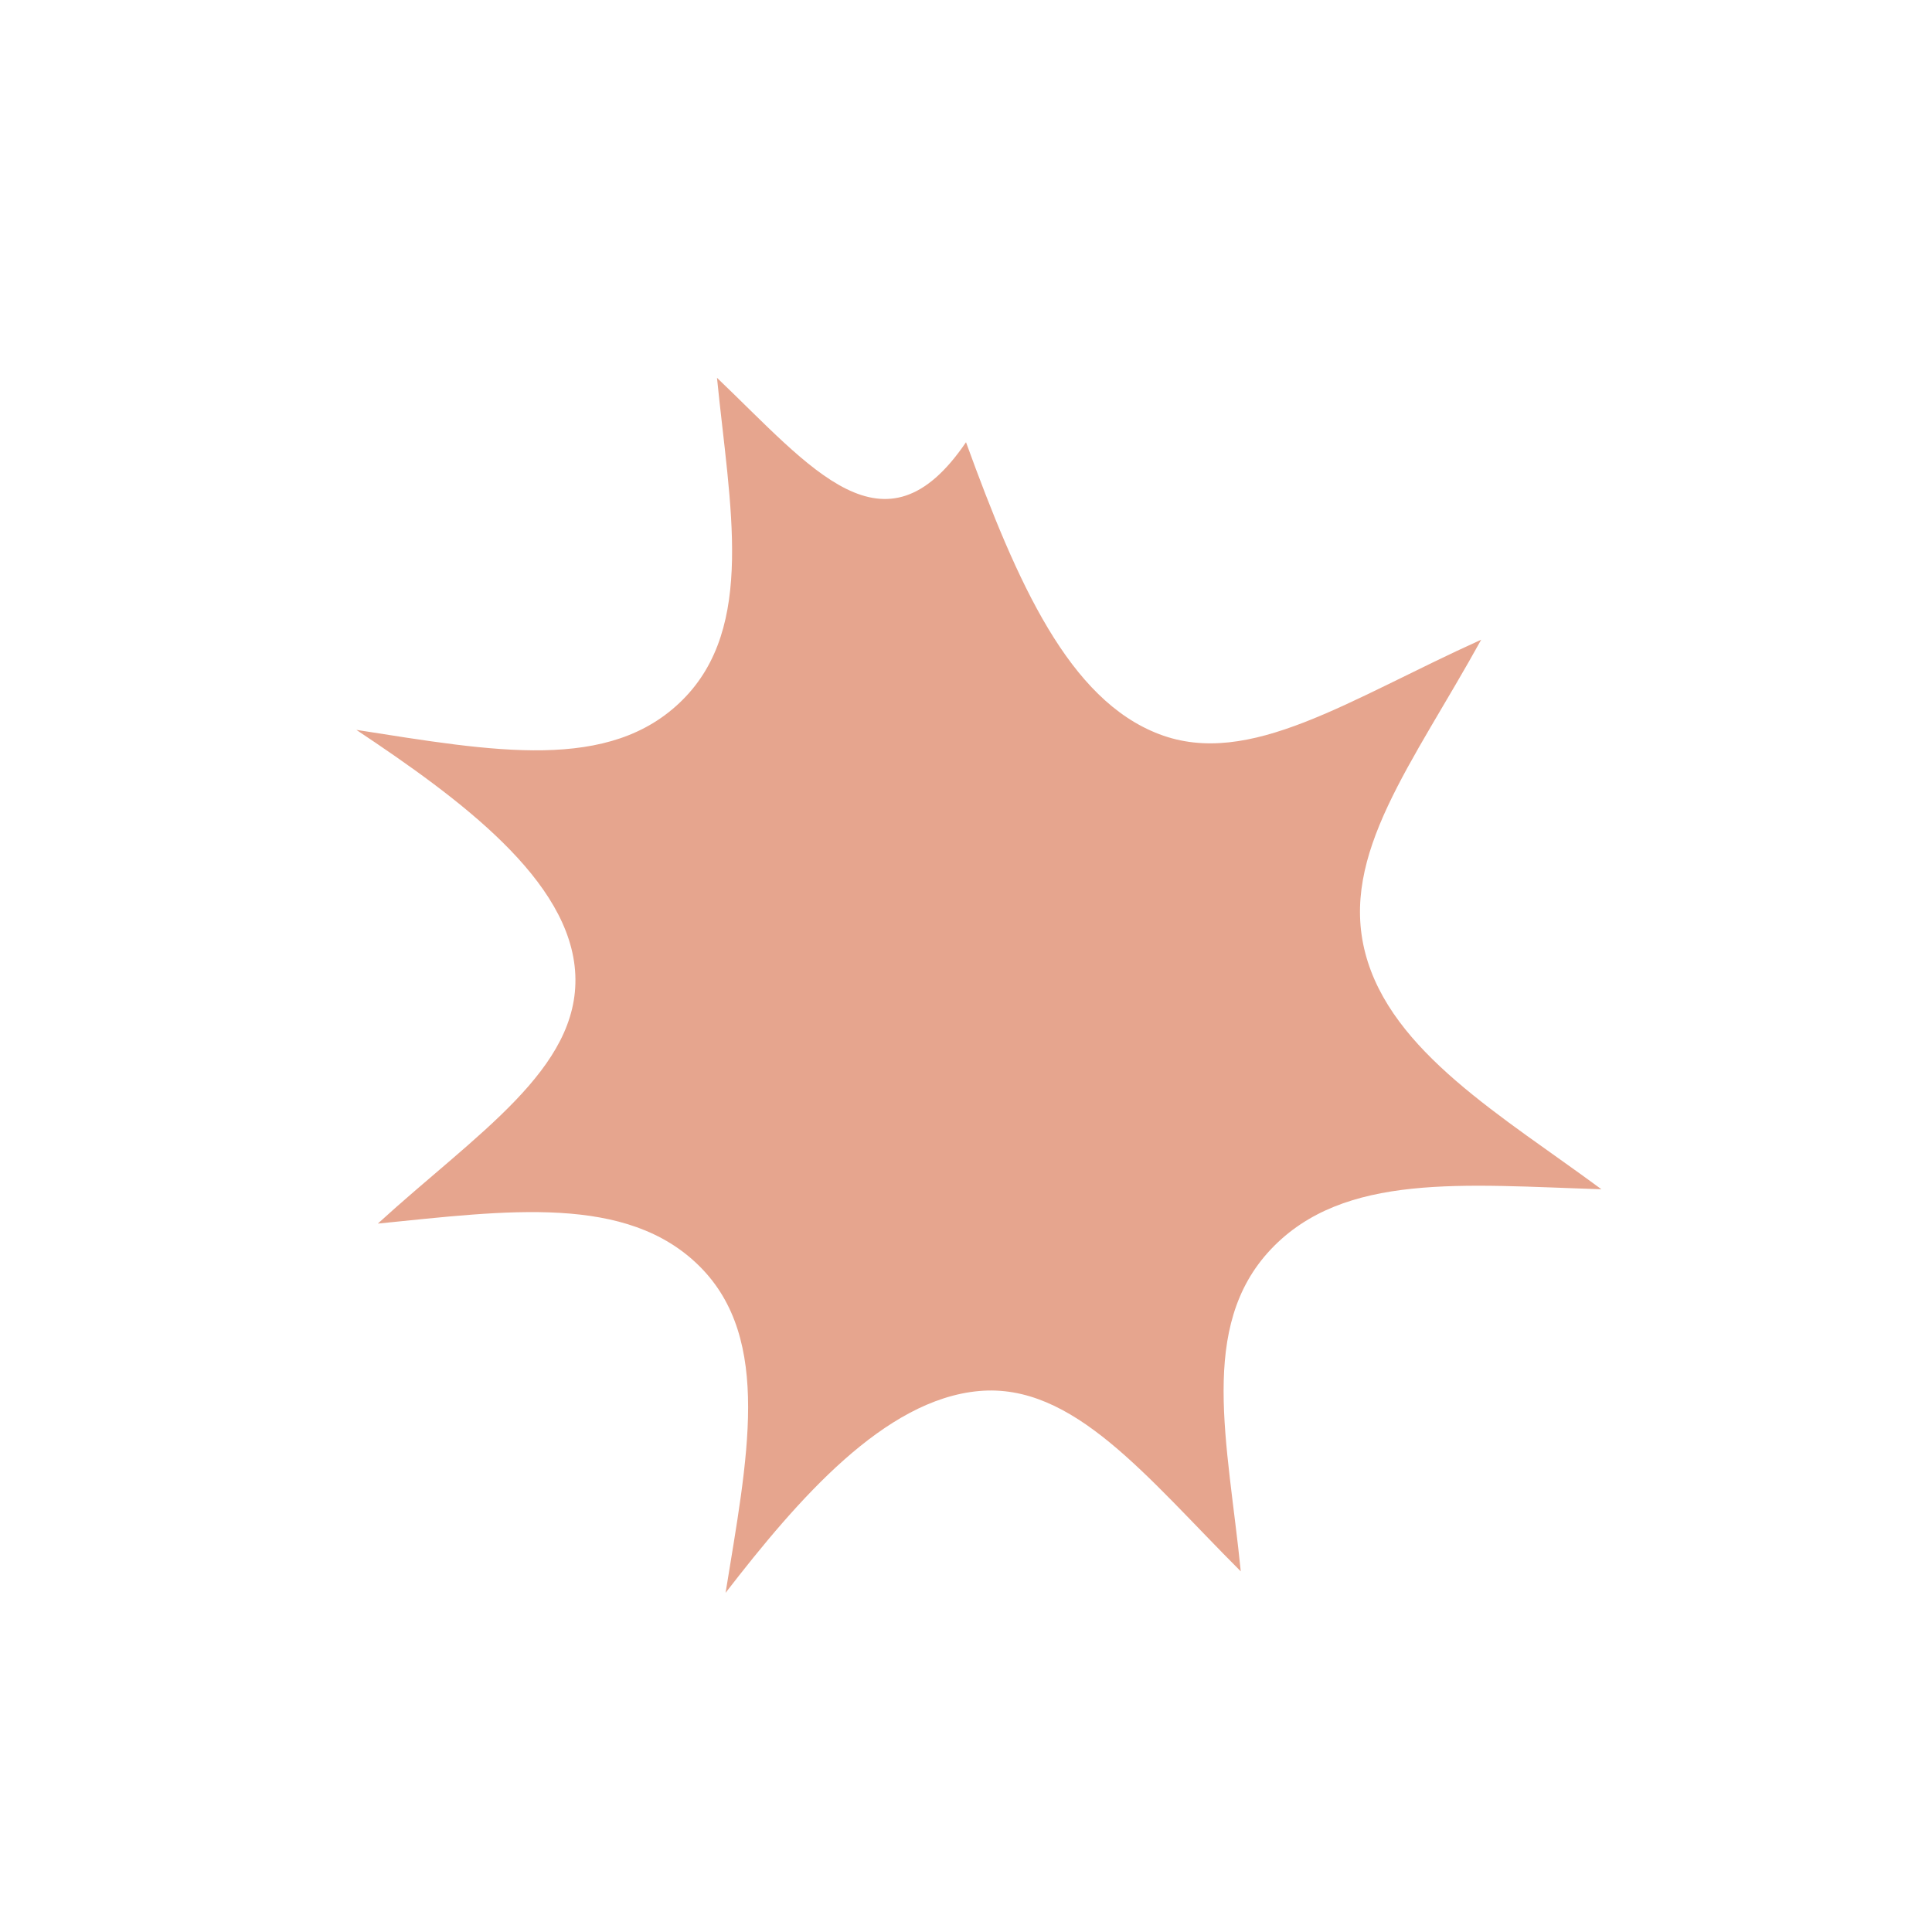
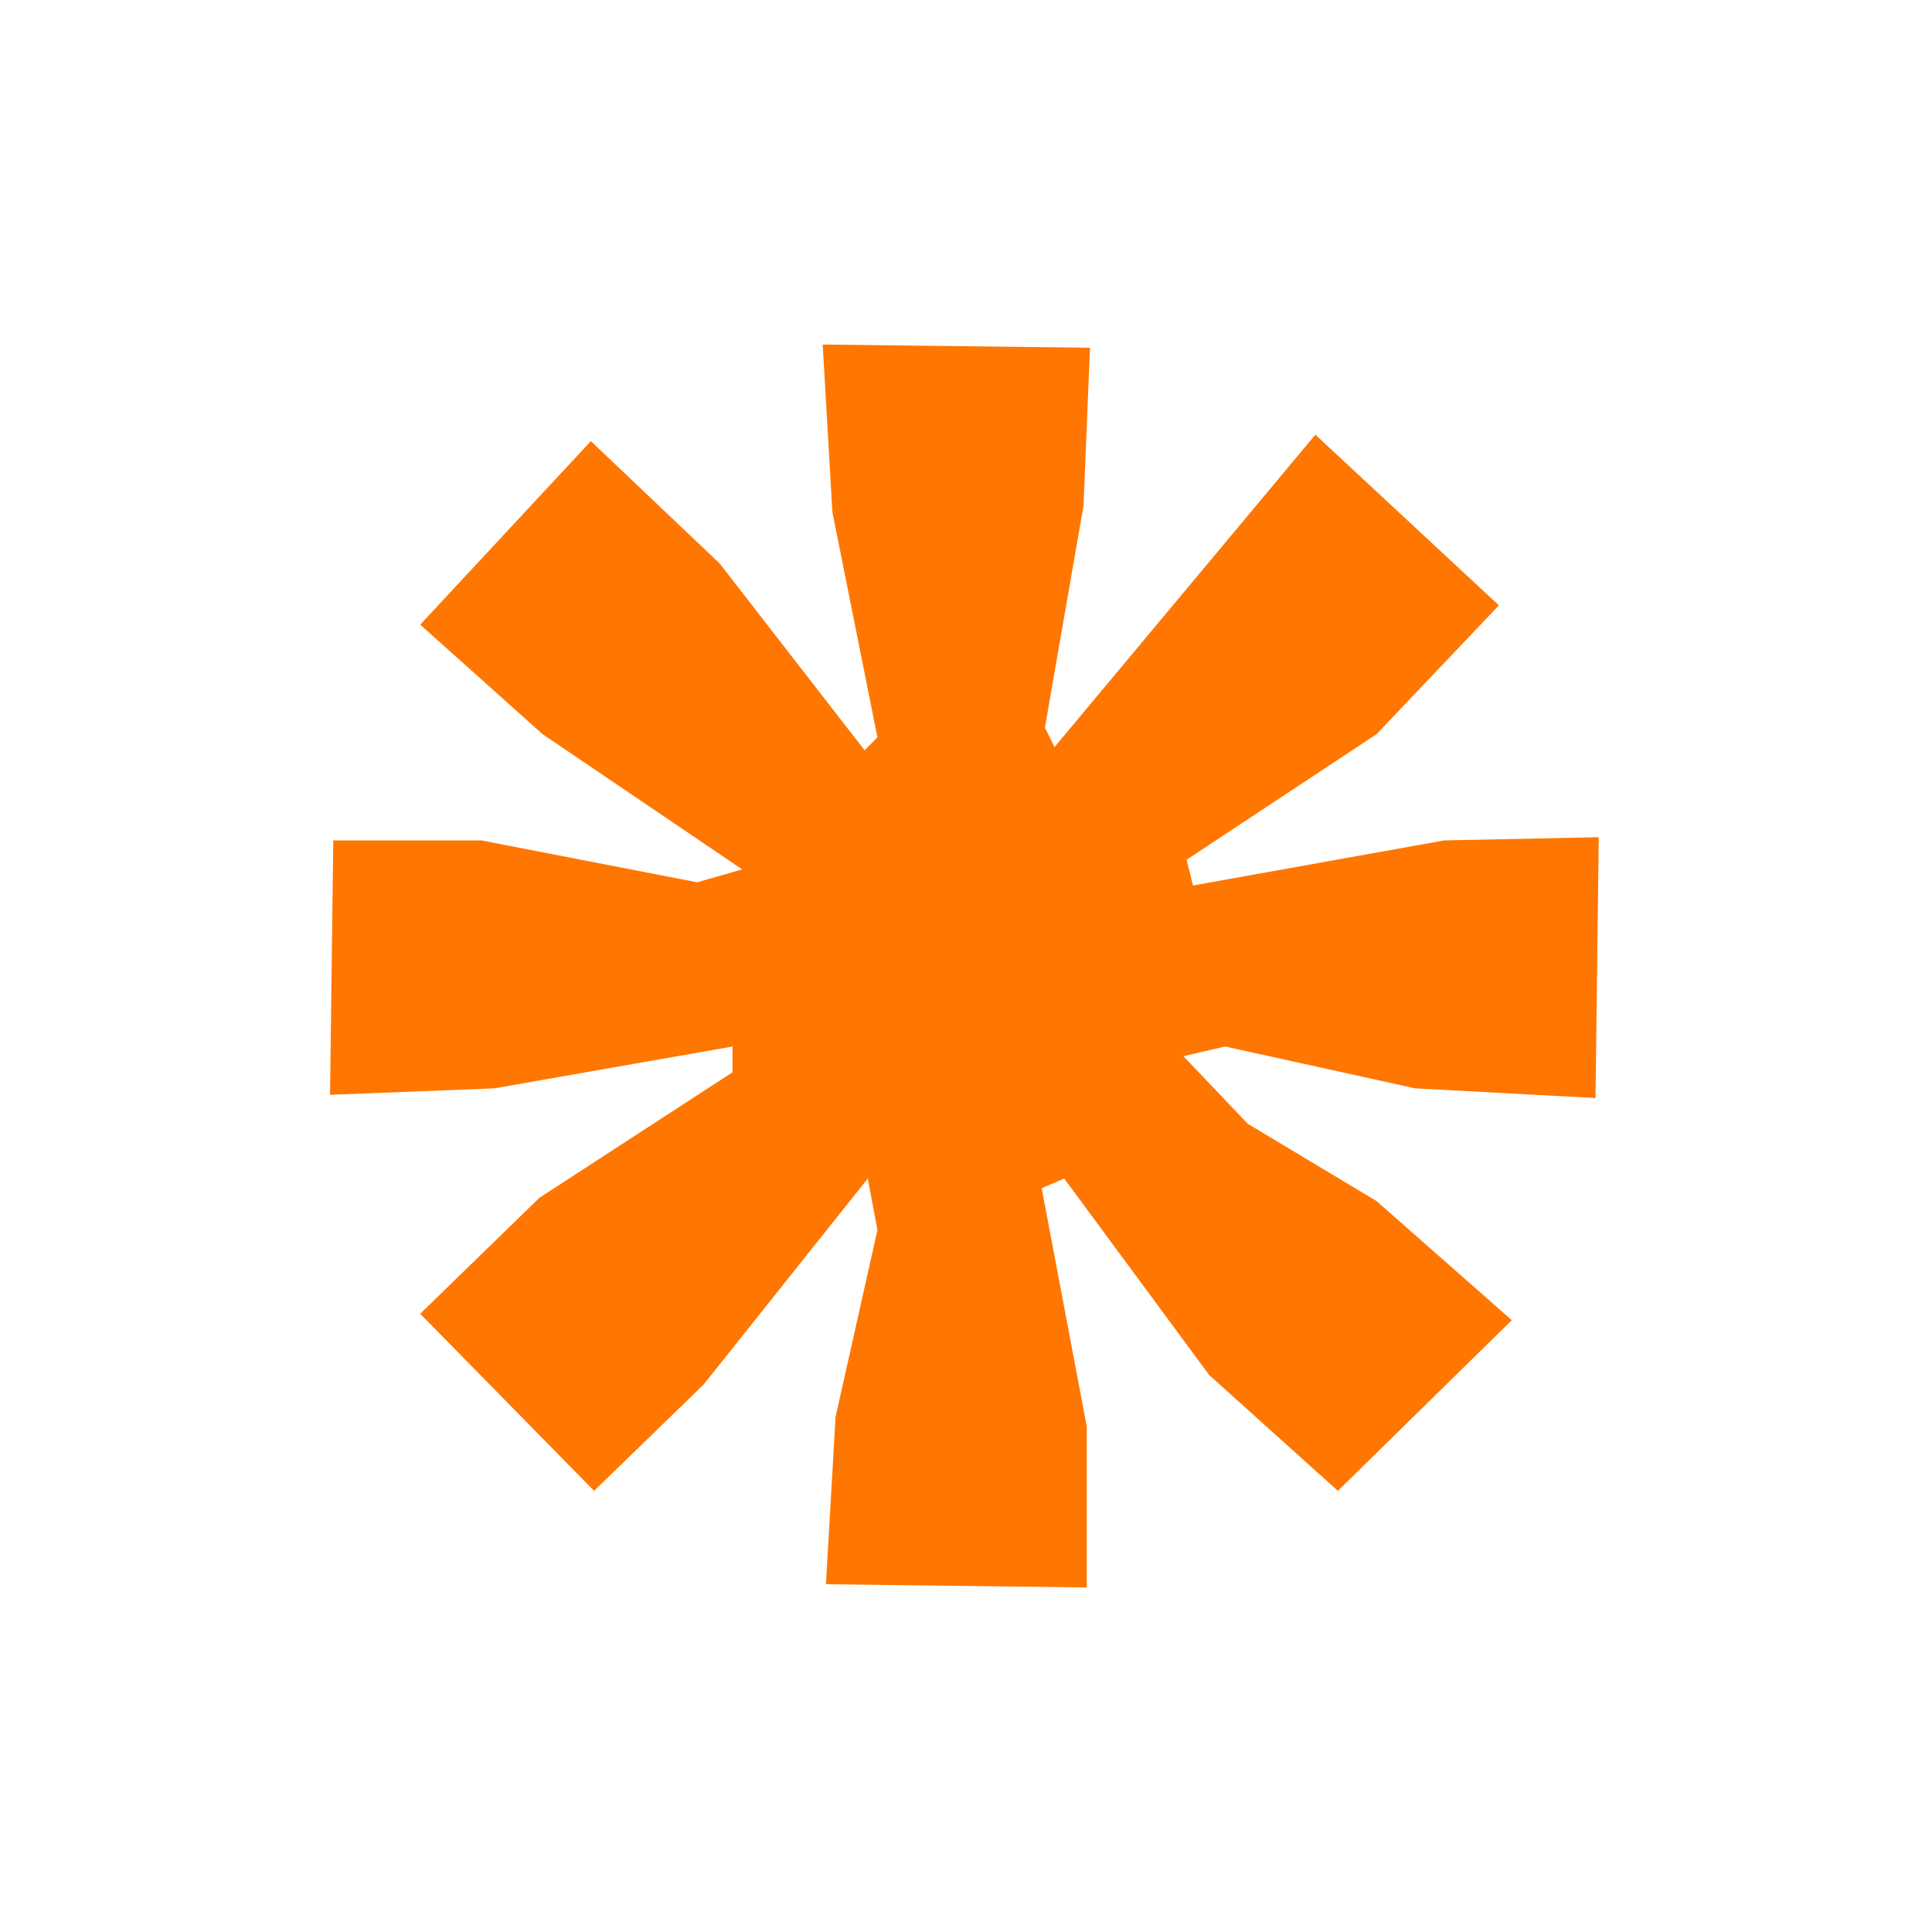
<svg xmlns="http://www.w3.org/2000/svg" viewBox="-28 -28 168 168">
-   <g transform="scale(0.3733333)">
-     <path d="M150 28 C162 61 174 88 195 96 C216 104 239 88 270 74 C254 103 237 124 243 147 C249 170 275 185 298 202 C266 201 238 198 221 216 C204 234 211 261 214 291 C192 269 175 247 153 249 C131 251 111 274 94 296 C99 265 105 237 88 220 C71 203 43 207 13 210 C36 189 60 174 59 152 C58 130 32 111 8 95 C40 100 67 105 84 88 C101 71 95 43 92 13 C114 34 131 56 150 28 Z" fill="#E6A58E" />
+   <g transform="translate(-96.46 -33.6)">
+     <g transform="scale(0.28)">
+       <path d="M 500,127 L 503,179 L 517,249 L 513,253 L 468,195 L 428,157 L 375,214 L 413,248 L 475,290 L 461,294 L 394,281 L 348,281 L 347,360 L 398,358 L 472,345 L 472,353 L 412,392 L 375,428 L 429,483 L 463,450 L 514,386 L 517,402 L 504,460 L 501,512 L 582,513 L 582,463 L 568,389 L 575,386 L 620,447 L 660,483 L 714,430 L 672,393 L 632,369 L 612,348 L 625,345 L 684,358 L 740,361 L 741,280 L 693,281 L 615,295 L 613,287 L 672,248 L 710,208 L 653,155 L 572,252 L 569,246 L 581,177 L 583,128 Z" fill="#FF7600" />
+     </g>
  </g>
</svg>
